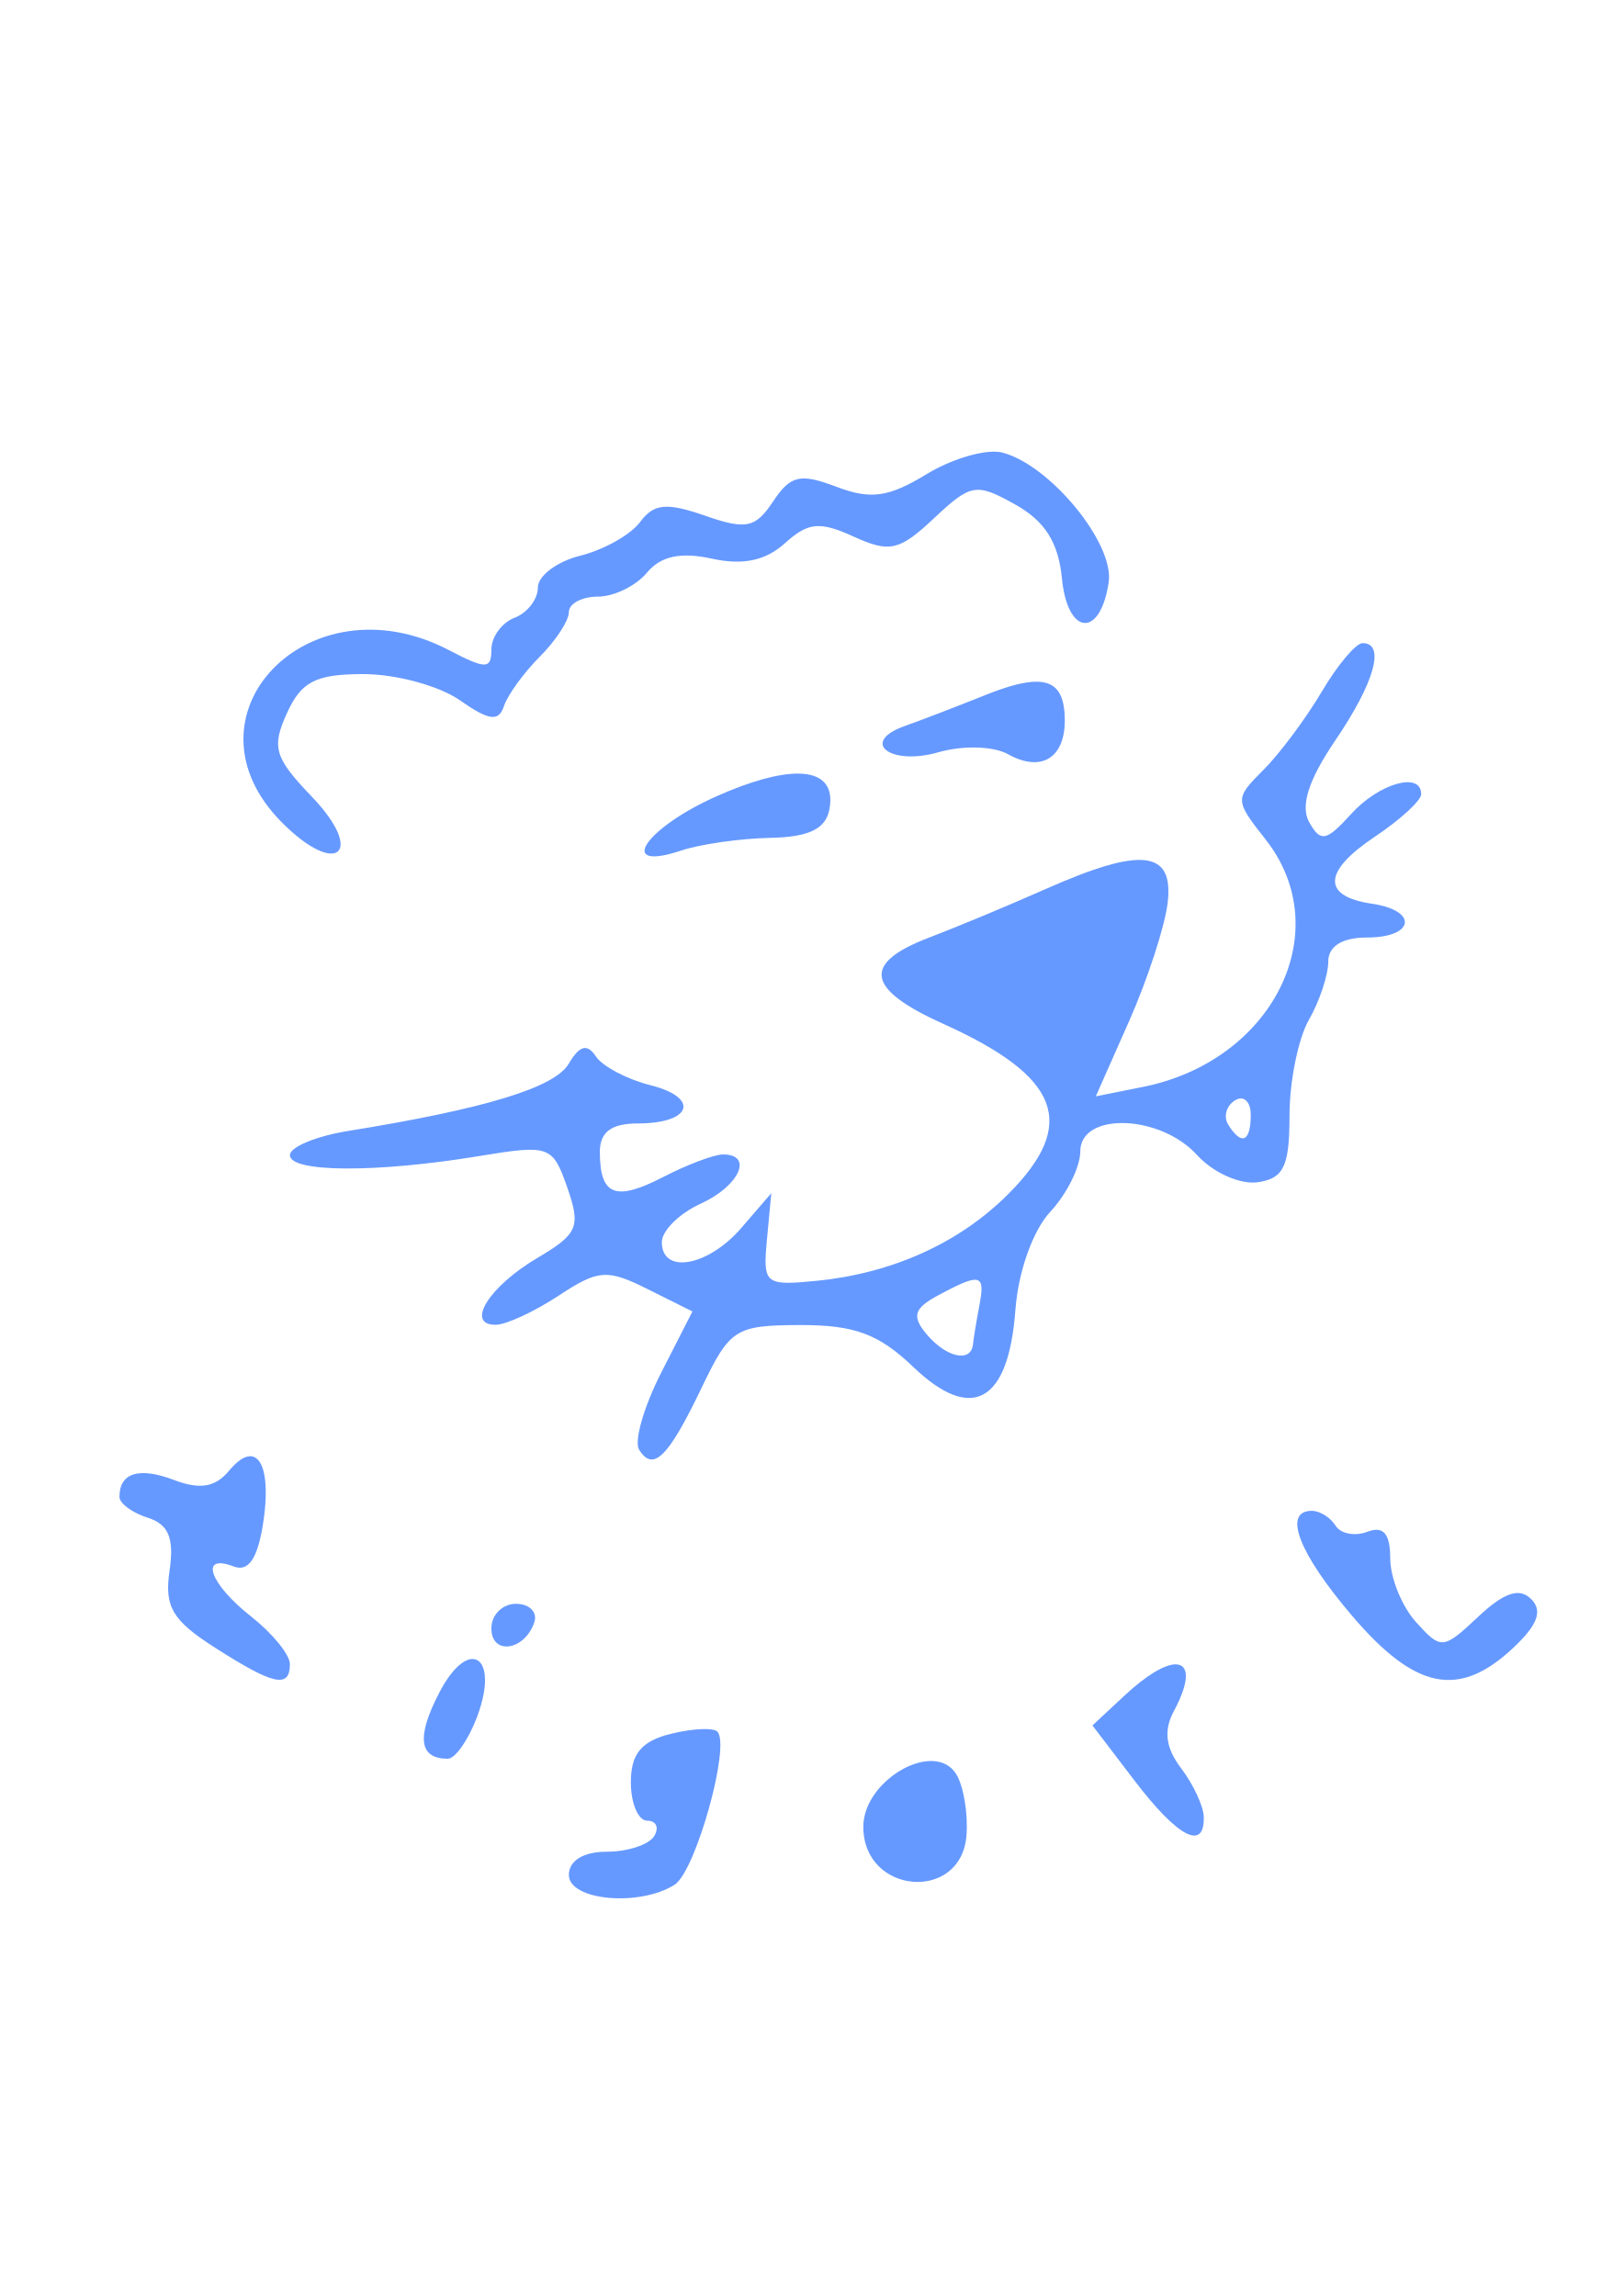
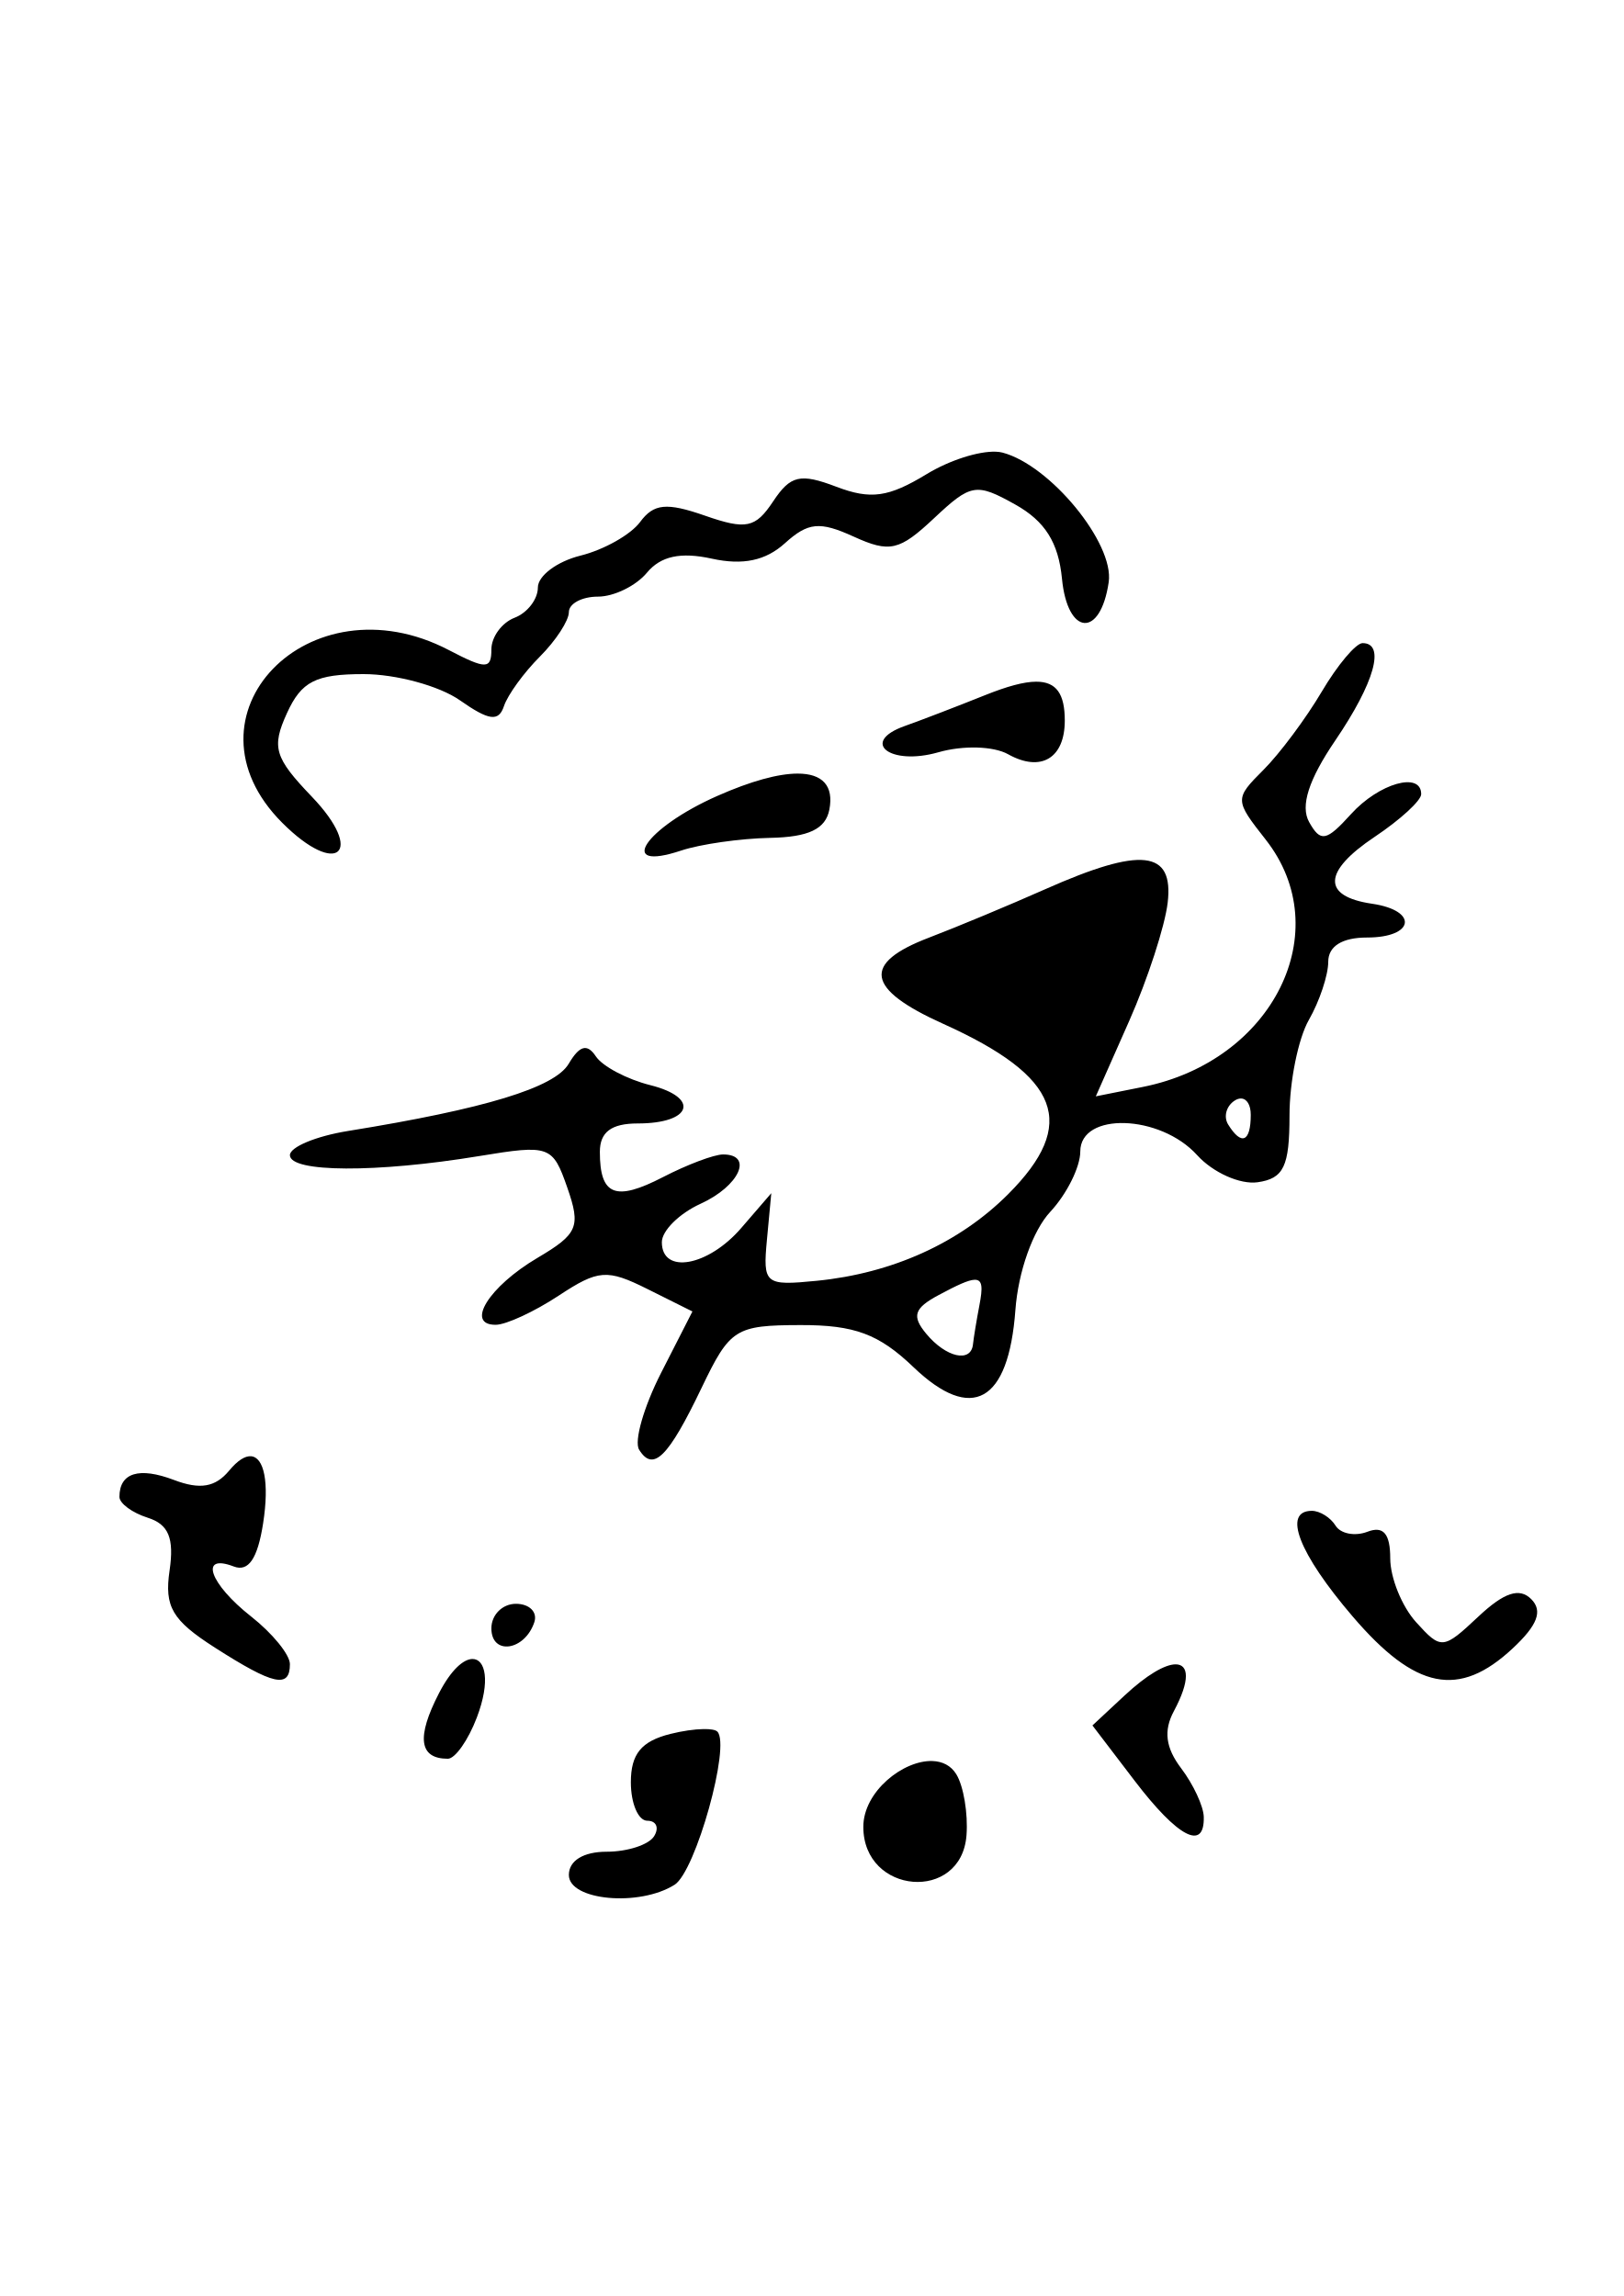
<svg xmlns="http://www.w3.org/2000/svg" width="210mm" height="297mm" viewBox="0 0 744.094 1052.362" id="svg2" version="1.1">
  <defs id="defs4" />
  <g id="layer1">
-     <path style="color:#000000;clip-rule:nonzero;display:inline;overflow:visible;visibility:visible;opacity:1;isolation:auto;mix-blend-mode:normal;color-interpolation:sRGB;color-interpolation-filters:linearRGB;solid-color:#000000;solid-opacity:1;fill:#6699ff;fill-opacity:1;fill-rule:evenodd;stroke:none;stroke-width:0.3;stroke-linecap:round;stroke-linejoin:round;stroke-miterlimit:4;stroke-dasharray:none;stroke-dashoffset:8.051;stroke-opacity:1;marker:none;color-rendering:auto;image-rendering:auto;shape-rendering:auto;text-rendering:auto;enable-background:accumulate" d="m 456.342,207.036 c -7.923,-0.298 -21.197,3.896 -31.68,10.271 -17.508,10.647 -25.628,11.786 -41.371,5.801 -16.584,-6.305 -21.029,-5.277 -28.984,6.705 -8.12,12.229 -12.372,13.115 -31.285,6.521 -17.549,-6.118 -23.431,-5.539 -29.678,2.92 -4.285,5.802 -16.58,12.738 -27.322,15.412 -10.742,2.675 -19.531,9.254 -19.531,14.621 0,5.367 -4.793,11.597 -10.652,13.846 -5.859,2.248 -10.654,8.793 -10.654,14.543 0,9.14 -2.454,9.175 -19.529,0.268 -64.134,-33.456 -125.372,30.122 -76.289,79.205 25.219,25.219 38.175,13.722 13.527,-12.004 -17.142,-17.892 -18.54,-22.589 -11.389,-38.283 6.628,-14.547 13.19,-17.889 35.131,-17.889 14.839,0 34.682,5.395 44.096,11.988 13.399,9.385 17.79,9.964 20.223,2.664 1.71,-5.128 9.1,-15.317 16.424,-22.641 7.324,-7.324 13.316,-16.514 13.316,-20.42 0,-3.906 6.002,-7.102 13.336,-7.102 7.334,0 17.431,-4.936 22.438,-10.969 6.314,-7.608 15.431,-9.579 29.754,-6.434 14.217,3.123 24.643,0.926 33.459,-7.053 10.652,-9.64 15.958,-10.153 31.551,-3.049 16.496,7.516 20.916,6.504 36.815,-8.432 16.911,-15.887 19.292,-16.289 37.215,-6.277 13.625,7.612 19.8,17.415 21.406,33.988 2.544,26.243 17.645,27.355 21.418,1.576 2.602,-17.776 -26.823,-53.651 -48.697,-59.371 -0.89,-0.233 -1.913,-0.366 -3.045,-0.408 z m 168.088,87.734 c -3.064,0 -11.495,10.029 -18.736,22.287 -7.241,12.258 -19.246,28.367 -26.678,35.799 -13.281,13.281 -13.263,13.826 0.982,31.936 32.989,41.939 3.47,101.452 -56.244,113.395 l -21.576,4.316 15.326,-34.621 c 8.429,-19.042 16.354,-43.411 17.609,-54.152 2.818,-24.102 -12.027,-25.735 -56.109,-6.168 -16.558,7.35 -40.493,17.326 -53.188,22.168 -30.957,11.808 -29.068,23.531 6.367,39.51 53.781,24.252 62.019,45.908 29.742,78.186 -22.282,22.282 -53.047,36.194 -87.6,39.617 -23.788,2.356 -24.771,1.546 -22.861,-18.844 l 1.996,-21.305 -13.787,15.979 c -15.198,17.615 -36.367,21.38 -36.367,6.467 0,-5.232 7.989,-13.154 17.754,-17.604 17.752,-8.088 24.366,-22.598 10.301,-22.598 -4.1,0 -16.479,4.666 -27.508,10.369 -21.862,11.305 -28.955,8.476 -28.955,-11.553 0,-9.07 5.26,-13.021 17.336,-13.021 24.826,0 28.703,-11.804 5.768,-17.561 -10.676,-2.679 -21.897,-8.613 -24.938,-13.186 -3.979,-5.985 -7.467,-5.033 -12.449,3.395 -6.478,10.957 -38.33,20.656 -101.125,30.797 -14.648,2.365 -26.633,7.353 -26.633,11.082 0,7.986 39.627,8.179 86.713,0.424 32.299,-5.32 33.687,-4.824 40.414,14.475 6.249,17.927 4.84,21.241 -13.693,32.189 -22.24,13.138 -33.211,30.742 -19.109,30.666 4.76,-0.026 17.731,-6.031 28.822,-13.344 18.191,-11.993 22.182,-12.289 40.74,-3.031 l 20.574,10.264 -14.377,28.18 c -7.907,15.499 -12.437,31.318 -10.066,35.154 6.436,10.414 13.354,3.577 28.619,-28.277 13.025,-27.18 15.481,-28.741 45.342,-28.818 24.752,-0.064 35.929,4.094 51.748,19.25 26.77,25.647 43.627,16.214 46.74,-26.156 1.288,-17.531 8.004,-36.442 15.98,-45.004 7.567,-8.122 13.756,-20.557 13.756,-27.633 0,-18.225 36.582,-17.096 53.549,1.652 7.226,7.984 19.707,13.576 27.734,12.428 11.946,-1.709 14.596,-7.246 14.596,-30.496 0,-15.624 3.994,-35.388 8.877,-43.92 4.883,-8.532 8.877,-20.517 8.877,-26.633 0,-7.127 6.377,-11.119 17.756,-11.119 21.786,0 23.646,-12.35 2.332,-15.486 -23.058,-3.393 -22.606,-14.762 1.221,-30.678 11.695,-7.812 21.272,-16.602 21.283,-19.531 0.043,-10.542 -19.351,-5.029 -32.18,9.146 -11.312,12.5 -13.925,12.994 -19.166,3.629 -4.115,-7.354 -0.255,-19.399 11.996,-37.428 18.003,-26.493 23.074,-44.592 12.494,-44.592 z m -149.602,17.68 c -5.632,0.022 -13.295,2.124 -23.4,6.176 -13.11,5.257 -29.631,11.605 -36.715,14.107 -20.896,7.381 -6.843,18.427 15.348,12.062 11.262,-3.23 25.236,-2.834 31.92,0.906 15,8.395 25.979,1.877 25.979,-15.422 0,-12.126 -3.744,-17.867 -13.131,-17.83 z m -109.324,42.123 c -8.84,0.015 -21.335,3.405 -36.822,10.256 -33.238,14.703 -46.657,35.045 -16.498,25.01 8.789,-2.925 27.116,-5.536 40.725,-5.805 17.685,-0.349 25.431,-4.039 27.156,-12.938 2.128,-10.977 -3.195,-16.542 -14.56,-16.523 z m 203.266,148.92 c 2.588,0.087 4.414,2.903 4.414,7.471 0,12.475 -4.261,14.312 -10.35,4.461 -2.247,-3.636 -0.837,-8.619 3.133,-11.072 0.992,-0.613 1.94,-0.888 2.803,-0.859 z m -122.143,83.086 c 3.725,-0.102 3.747,3.648 2.186,11.803 -1.309,6.836 -2.623,14.826 -2.922,17.756 -0.885,8.677 -12.376,6.086 -21.438,-4.832 -6.732,-8.112 -5.572,-11.687 5.764,-17.754 8.375,-4.482 13.513,-6.893 16.41,-6.973 z m -331.631,80.881 c -2.701,-0.183 -6.096,1.906 -9.979,6.584 -6.337,7.636 -13.343,8.83 -25.246,4.305 -16.037,-6.097 -25.037,-3.316 -25.037,7.738 0,2.992 5.834,7.292 12.963,9.555 9.582,3.041 12.191,9.359 10.008,24.23 -2.435,16.592 1.205,22.778 20.773,35.307 26.871,17.203 34.379,18.856 34.379,7.572 0,-4.32 -7.991,-14.139 -17.756,-21.82 -19.095,-15.02 -23.981,-29.083 -7.971,-22.939 6.737,2.585 10.925,-3.568 13.443,-19.754 2.954,-18.982 0.365,-30.375 -5.578,-30.777 z m 486.178,25.025 c -13.558,0 -6.001,19.547 18.727,48.436 28.749,33.587 48.672,37.572 73.272,14.654 11.462,-10.678 13.934,-17.234 8.535,-22.633 -5.399,-5.399 -12.421,-3.069 -24.248,8.041 -16.133,15.156 -17.018,15.233 -28.504,2.541 -6.519,-7.204 -11.854,-20.378 -11.854,-29.277 0,-11.308 -3.14,-14.976 -10.426,-12.18 -5.734,2.2 -12.314,0.945 -14.623,-2.791 -2.309,-3.736 -7.203,-6.791 -10.879,-6.791 z m -364.744,42.611 c -6.185,0 -11.246,5.059 -11.246,11.244 0,12.542 15.29,10.358 19.68,-2.811 1.546,-4.639 -2.249,-8.434 -8.434,-8.434 z m -19.941,25.291 c -4.058,0.055 -9.728,4.882 -15.274,15.605 -10.49,20.285 -9.175,30.123 4.024,30.123 3.352,0 9.329,-8.509 13.283,-18.91 6.383,-16.788 3.897,-26.899 -2.033,-26.818 z m 322.146,2.461 c -4.834,0.085 -13.029,4.73 -23.332,14.328 l -14.674,13.672 19.365,25.389 c 19.794,25.951 32.061,32.349 31.658,16.512 -0.124,-4.883 -4.795,-14.912 -10.379,-22.287 -7.123,-9.409 -8.114,-17.216 -3.324,-26.166 7.561,-14.128 6.901,-21.556 0.685,-21.447 z m -216.238,29.664 c -4.096,0.063 -9.614,0.83 -15.209,2.234 -13.3,3.338 -18.086,9.201 -18.086,22.158 0,9.691 3.385,17.619 7.521,17.619 4.137,0 5.547,3.197 3.133,7.104 -2.414,3.906 -12.192,7.102 -21.727,7.102 -10.675,0 -17.336,4.092 -17.336,10.652 0,11.723 32.323,14.709 48.463,4.477 9.656,-6.122 25.798,-63.97 19.584,-70.184 -0.834,-0.834 -3.158,-1.211 -6.344,-1.162 z m 105,14.652 c -13.37,-0.527 -31.764,13.954 -31.764,30.168 0,31.08 44.953,34.749 47.285,3.859 0.755,-10.005 -1.357,-22.609 -4.693,-28.006 -2.474,-4.002 -6.371,-5.846 -10.828,-6.021 z" id="rect4149" />
+     <path style="color:#000000;clip-rule:nonzero;display:inline;overflow:visible;visibility:visible;opacity:1;isolation:auto;mix-blend-mode:normal;color-interpolation:sRGB;color-interpolation-filters:linearRGB;solid-color:#000000;solid-opacity:1;fill:#000000;fill-opacity:1;fill-rule:evenodd;stroke:none;stroke-width:0.3;stroke-linecap:round;stroke-linejoin:round;stroke-miterlimit:4;stroke-dasharray:none;stroke-dashoffset:8.051;stroke-opacity:1;marker:none;color-rendering:auto;image-rendering:auto;shape-rendering:auto;text-rendering:auto;enable-background:accumulate" d="m 456.342,207.036 c -7.923,-0.298 -21.197,3.896 -31.68,10.271 -17.508,10.647 -25.628,11.786 -41.371,5.801 -16.584,-6.305 -21.029,-5.277 -28.984,6.705 -8.12,12.229 -12.372,13.115 -31.285,6.521 -17.549,-6.118 -23.431,-5.539 -29.678,2.92 -4.285,5.802 -16.58,12.738 -27.322,15.412 -10.742,2.675 -19.531,9.254 -19.531,14.621 0,5.367 -4.793,11.597 -10.652,13.846 -5.859,2.248 -10.654,8.793 -10.654,14.543 0,9.14 -2.454,9.175 -19.529,0.268 -64.134,-33.456 -125.372,30.122 -76.289,79.205 25.219,25.219 38.175,13.722 13.527,-12.004 -17.142,-17.892 -18.54,-22.589 -11.389,-38.283 6.628,-14.547 13.19,-17.889 35.131,-17.889 14.839,0 34.682,5.395 44.096,11.988 13.399,9.385 17.79,9.964 20.223,2.664 1.71,-5.128 9.1,-15.317 16.424,-22.641 7.324,-7.324 13.316,-16.514 13.316,-20.42 0,-3.906 6.002,-7.102 13.336,-7.102 7.334,0 17.431,-4.936 22.438,-10.969 6.314,-7.608 15.431,-9.579 29.754,-6.434 14.217,3.123 24.643,0.926 33.459,-7.053 10.652,-9.64 15.958,-10.153 31.551,-3.049 16.496,7.516 20.916,6.504 36.815,-8.432 16.911,-15.887 19.292,-16.289 37.215,-6.277 13.625,7.612 19.8,17.415 21.406,33.988 2.544,26.243 17.645,27.355 21.418,1.576 2.602,-17.776 -26.823,-53.651 -48.697,-59.371 -0.89,-0.233 -1.913,-0.366 -3.045,-0.408 z m 168.088,87.734 c -3.064,0 -11.495,10.029 -18.736,22.287 -7.241,12.258 -19.246,28.367 -26.678,35.799 -13.281,13.281 -13.263,13.826 0.982,31.936 32.989,41.939 3.47,101.452 -56.244,113.395 l -21.576,4.316 15.326,-34.621 c 8.429,-19.042 16.354,-43.411 17.609,-54.152 2.818,-24.102 -12.027,-25.735 -56.109,-6.168 -16.558,7.35 -40.493,17.326 -53.188,22.168 -30.957,11.808 -29.068,23.531 6.367,39.51 53.781,24.252 62.019,45.908 29.742,78.186 -22.282,22.282 -53.047,36.194 -87.6,39.617 -23.788,2.356 -24.771,1.546 -22.861,-18.844 l 1.996,-21.305 -13.787,15.979 c -15.198,17.615 -36.367,21.38 -36.367,6.467 0,-5.232 7.989,-13.154 17.754,-17.604 17.752,-8.088 24.366,-22.598 10.301,-22.598 -4.1,0 -16.479,4.666 -27.508,10.369 -21.862,11.305 -28.955,8.476 -28.955,-11.553 0,-9.07 5.26,-13.021 17.336,-13.021 24.826,0 28.703,-11.804 5.768,-17.561 -10.676,-2.679 -21.897,-8.613 -24.938,-13.186 -3.979,-5.985 -7.467,-5.033 -12.449,3.395 -6.478,10.957 -38.33,20.656 -101.125,30.797 -14.648,2.365 -26.633,7.353 -26.633,11.082 0,7.986 39.627,8.179 86.713,0.424 32.299,-5.32 33.687,-4.824 40.414,14.475 6.249,17.927 4.84,21.241 -13.693,32.189 -22.24,13.138 -33.211,30.742 -19.109,30.666 4.76,-0.026 17.731,-6.031 28.822,-13.344 18.191,-11.993 22.182,-12.289 40.74,-3.031 l 20.574,10.264 -14.377,28.18 c -7.907,15.499 -12.437,31.318 -10.066,35.154 6.436,10.414 13.354,3.577 28.619,-28.277 13.025,-27.18 15.481,-28.741 45.342,-28.818 24.752,-0.064 35.929,4.094 51.748,19.25 26.77,25.647 43.627,16.214 46.74,-26.156 1.288,-17.531 8.004,-36.442 15.98,-45.004 7.567,-8.122 13.756,-20.557 13.756,-27.633 0,-18.225 36.582,-17.096 53.549,1.652 7.226,7.984 19.707,13.576 27.734,12.428 11.946,-1.709 14.596,-7.246 14.596,-30.496 0,-15.624 3.994,-35.388 8.877,-43.92 4.883,-8.532 8.877,-20.517 8.877,-26.633 0,-7.127 6.377,-11.119 17.756,-11.119 21.786,0 23.646,-12.35 2.332,-15.486 -23.058,-3.393 -22.606,-14.762 1.221,-30.678 11.695,-7.812 21.272,-16.602 21.283,-19.531 0.043,-10.542 -19.351,-5.029 -32.18,9.146 -11.312,12.5 -13.925,12.994 -19.166,3.629 -4.115,-7.354 -0.255,-19.399 11.996,-37.428 18.003,-26.493 23.074,-44.592 12.494,-44.592 z m -149.602,17.68 c -5.632,0.022 -13.295,2.124 -23.4,6.176 -13.11,5.257 -29.631,11.605 -36.715,14.107 -20.896,7.381 -6.843,18.427 15.348,12.062 11.262,-3.23 25.236,-2.834 31.92,0.906 15,8.395 25.979,1.877 25.979,-15.422 0,-12.126 -3.744,-17.867 -13.131,-17.83 z m -109.324,42.123 c -8.84,0.015 -21.335,3.405 -36.822,10.256 -33.238,14.703 -46.657,35.045 -16.498,25.01 8.789,-2.925 27.116,-5.536 40.725,-5.805 17.685,-0.349 25.431,-4.039 27.156,-12.938 2.128,-10.977 -3.195,-16.542 -14.56,-16.523 z m 203.266,148.92 c 2.588,0.087 4.414,2.903 4.414,7.471 0,12.475 -4.261,14.312 -10.35,4.461 -2.247,-3.636 -0.837,-8.619 3.133,-11.072 0.992,-0.613 1.94,-0.888 2.803,-0.859 z m -122.143,83.086 c 3.725,-0.102 3.747,3.648 2.186,11.803 -1.309,6.836 -2.623,14.826 -2.922,17.756 -0.885,8.677 -12.376,6.086 -21.438,-4.832 -6.732,-8.112 -5.572,-11.687 5.764,-17.754 8.375,-4.482 13.513,-6.893 16.41,-6.973 z m -331.631,80.881 c -2.701,-0.183 -6.096,1.906 -9.979,6.584 -6.337,7.636 -13.343,8.83 -25.246,4.305 -16.037,-6.097 -25.037,-3.316 -25.037,7.738 0,2.992 5.834,7.292 12.963,9.555 9.582,3.041 12.191,9.359 10.008,24.23 -2.435,16.592 1.205,22.778 20.773,35.307 26.871,17.203 34.379,18.856 34.379,7.572 0,-4.32 -7.991,-14.139 -17.756,-21.82 -19.095,-15.02 -23.981,-29.083 -7.971,-22.939 6.737,2.585 10.925,-3.568 13.443,-19.754 2.954,-18.982 0.365,-30.375 -5.578,-30.777 z m 486.178,25.025 c -13.558,0 -6.001,19.547 18.727,48.436 28.749,33.587 48.672,37.572 73.272,14.654 11.462,-10.678 13.934,-17.234 8.535,-22.633 -5.399,-5.399 -12.421,-3.069 -24.248,8.041 -16.133,15.156 -17.018,15.233 -28.504,2.541 -6.519,-7.204 -11.854,-20.378 -11.854,-29.277 0,-11.308 -3.14,-14.976 -10.426,-12.18 -5.734,2.2 -12.314,0.945 -14.623,-2.791 -2.309,-3.736 -7.203,-6.791 -10.879,-6.791 z m -364.744,42.611 c -6.185,0 -11.246,5.059 -11.246,11.244 0,12.542 15.29,10.358 19.68,-2.811 1.546,-4.639 -2.249,-8.434 -8.434,-8.434 z m -19.941,25.291 c -4.058,0.055 -9.728,4.882 -15.274,15.605 -10.49,20.285 -9.175,30.123 4.024,30.123 3.352,0 9.329,-8.509 13.283,-18.91 6.383,-16.788 3.897,-26.899 -2.033,-26.818 z m 322.146,2.461 c -4.834,0.085 -13.029,4.73 -23.332,14.328 l -14.674,13.672 19.365,25.389 c 19.794,25.951 32.061,32.349 31.658,16.512 -0.124,-4.883 -4.795,-14.912 -10.379,-22.287 -7.123,-9.409 -8.114,-17.216 -3.324,-26.166 7.561,-14.128 6.901,-21.556 0.685,-21.447 z m -216.238,29.664 c -4.096,0.063 -9.614,0.83 -15.209,2.234 -13.3,3.338 -18.086,9.201 -18.086,22.158 0,9.691 3.385,17.619 7.521,17.619 4.137,0 5.547,3.197 3.133,7.104 -2.414,3.906 -12.192,7.102 -21.727,7.102 -10.675,0 -17.336,4.092 -17.336,10.652 0,11.723 32.323,14.709 48.463,4.477 9.656,-6.122 25.798,-63.97 19.584,-70.184 -0.834,-0.834 -3.158,-1.211 -6.344,-1.162 z m 105,14.652 c -13.37,-0.527 -31.764,13.954 -31.764,30.168 0,31.08 44.953,34.749 47.285,3.859 0.755,-10.005 -1.357,-22.609 -4.693,-28.006 -2.474,-4.002 -6.371,-5.846 -10.828,-6.021 z" id="rect4149" />
  </g>
</svg>
